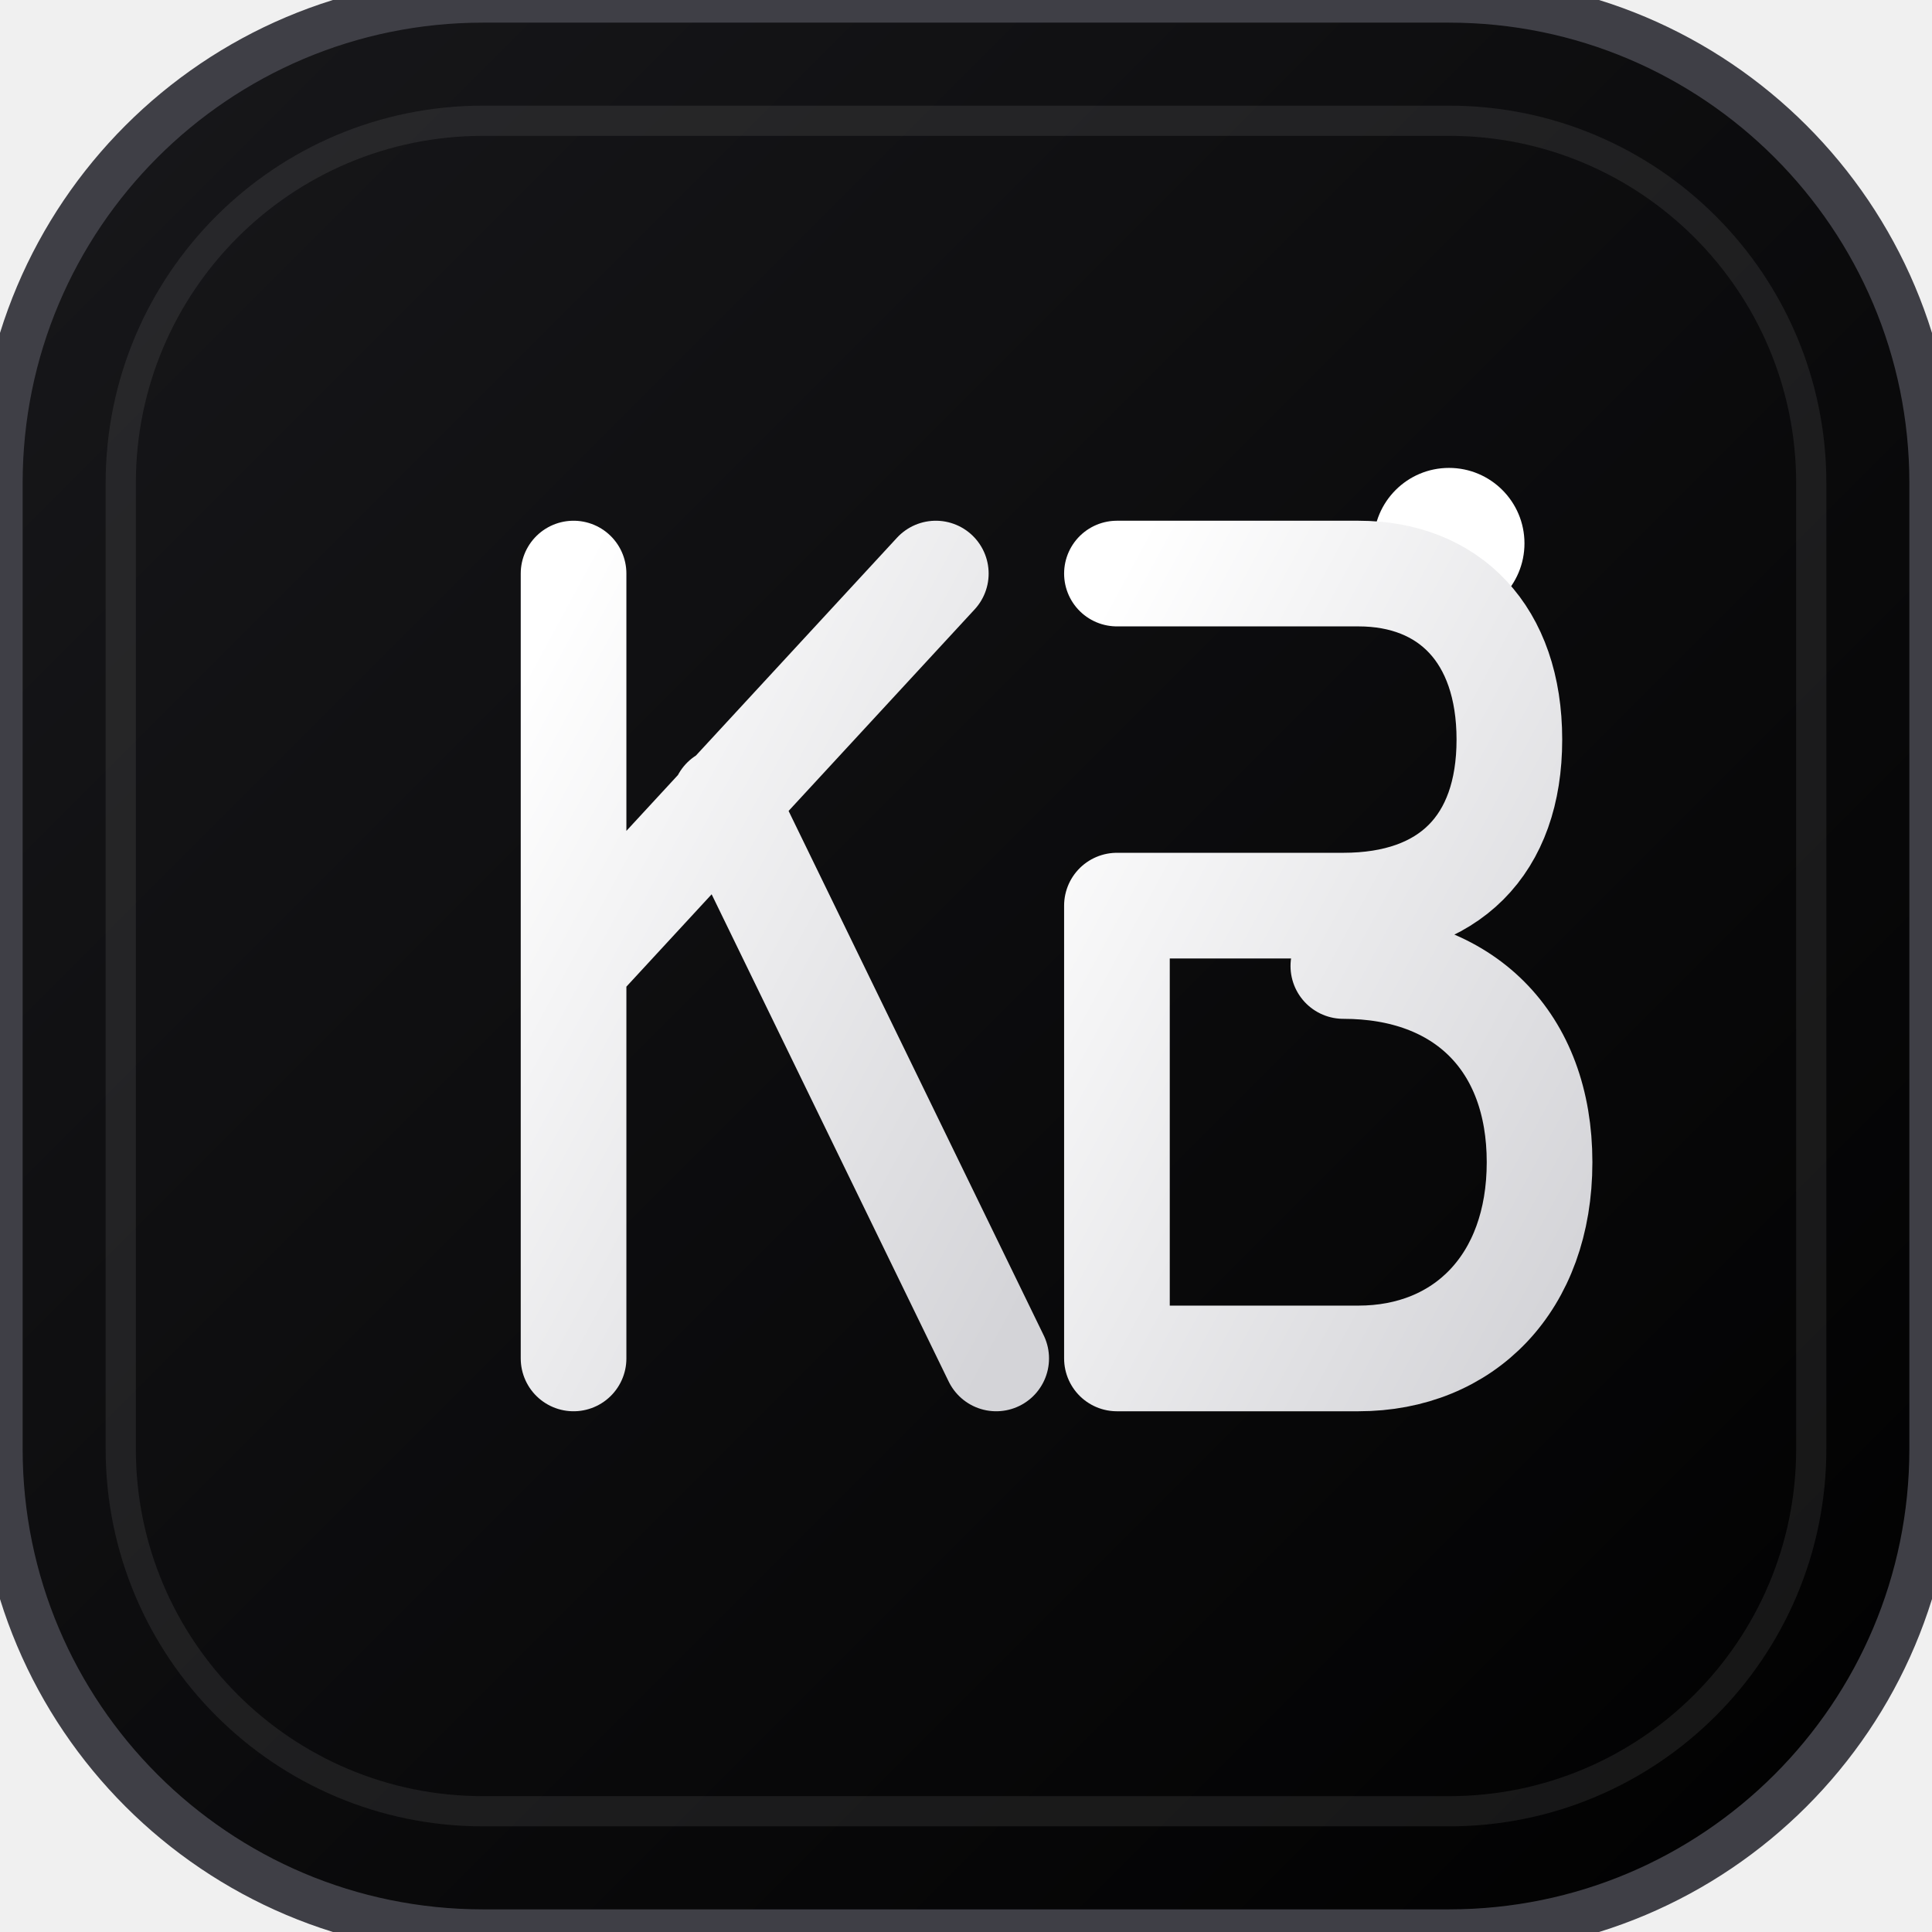
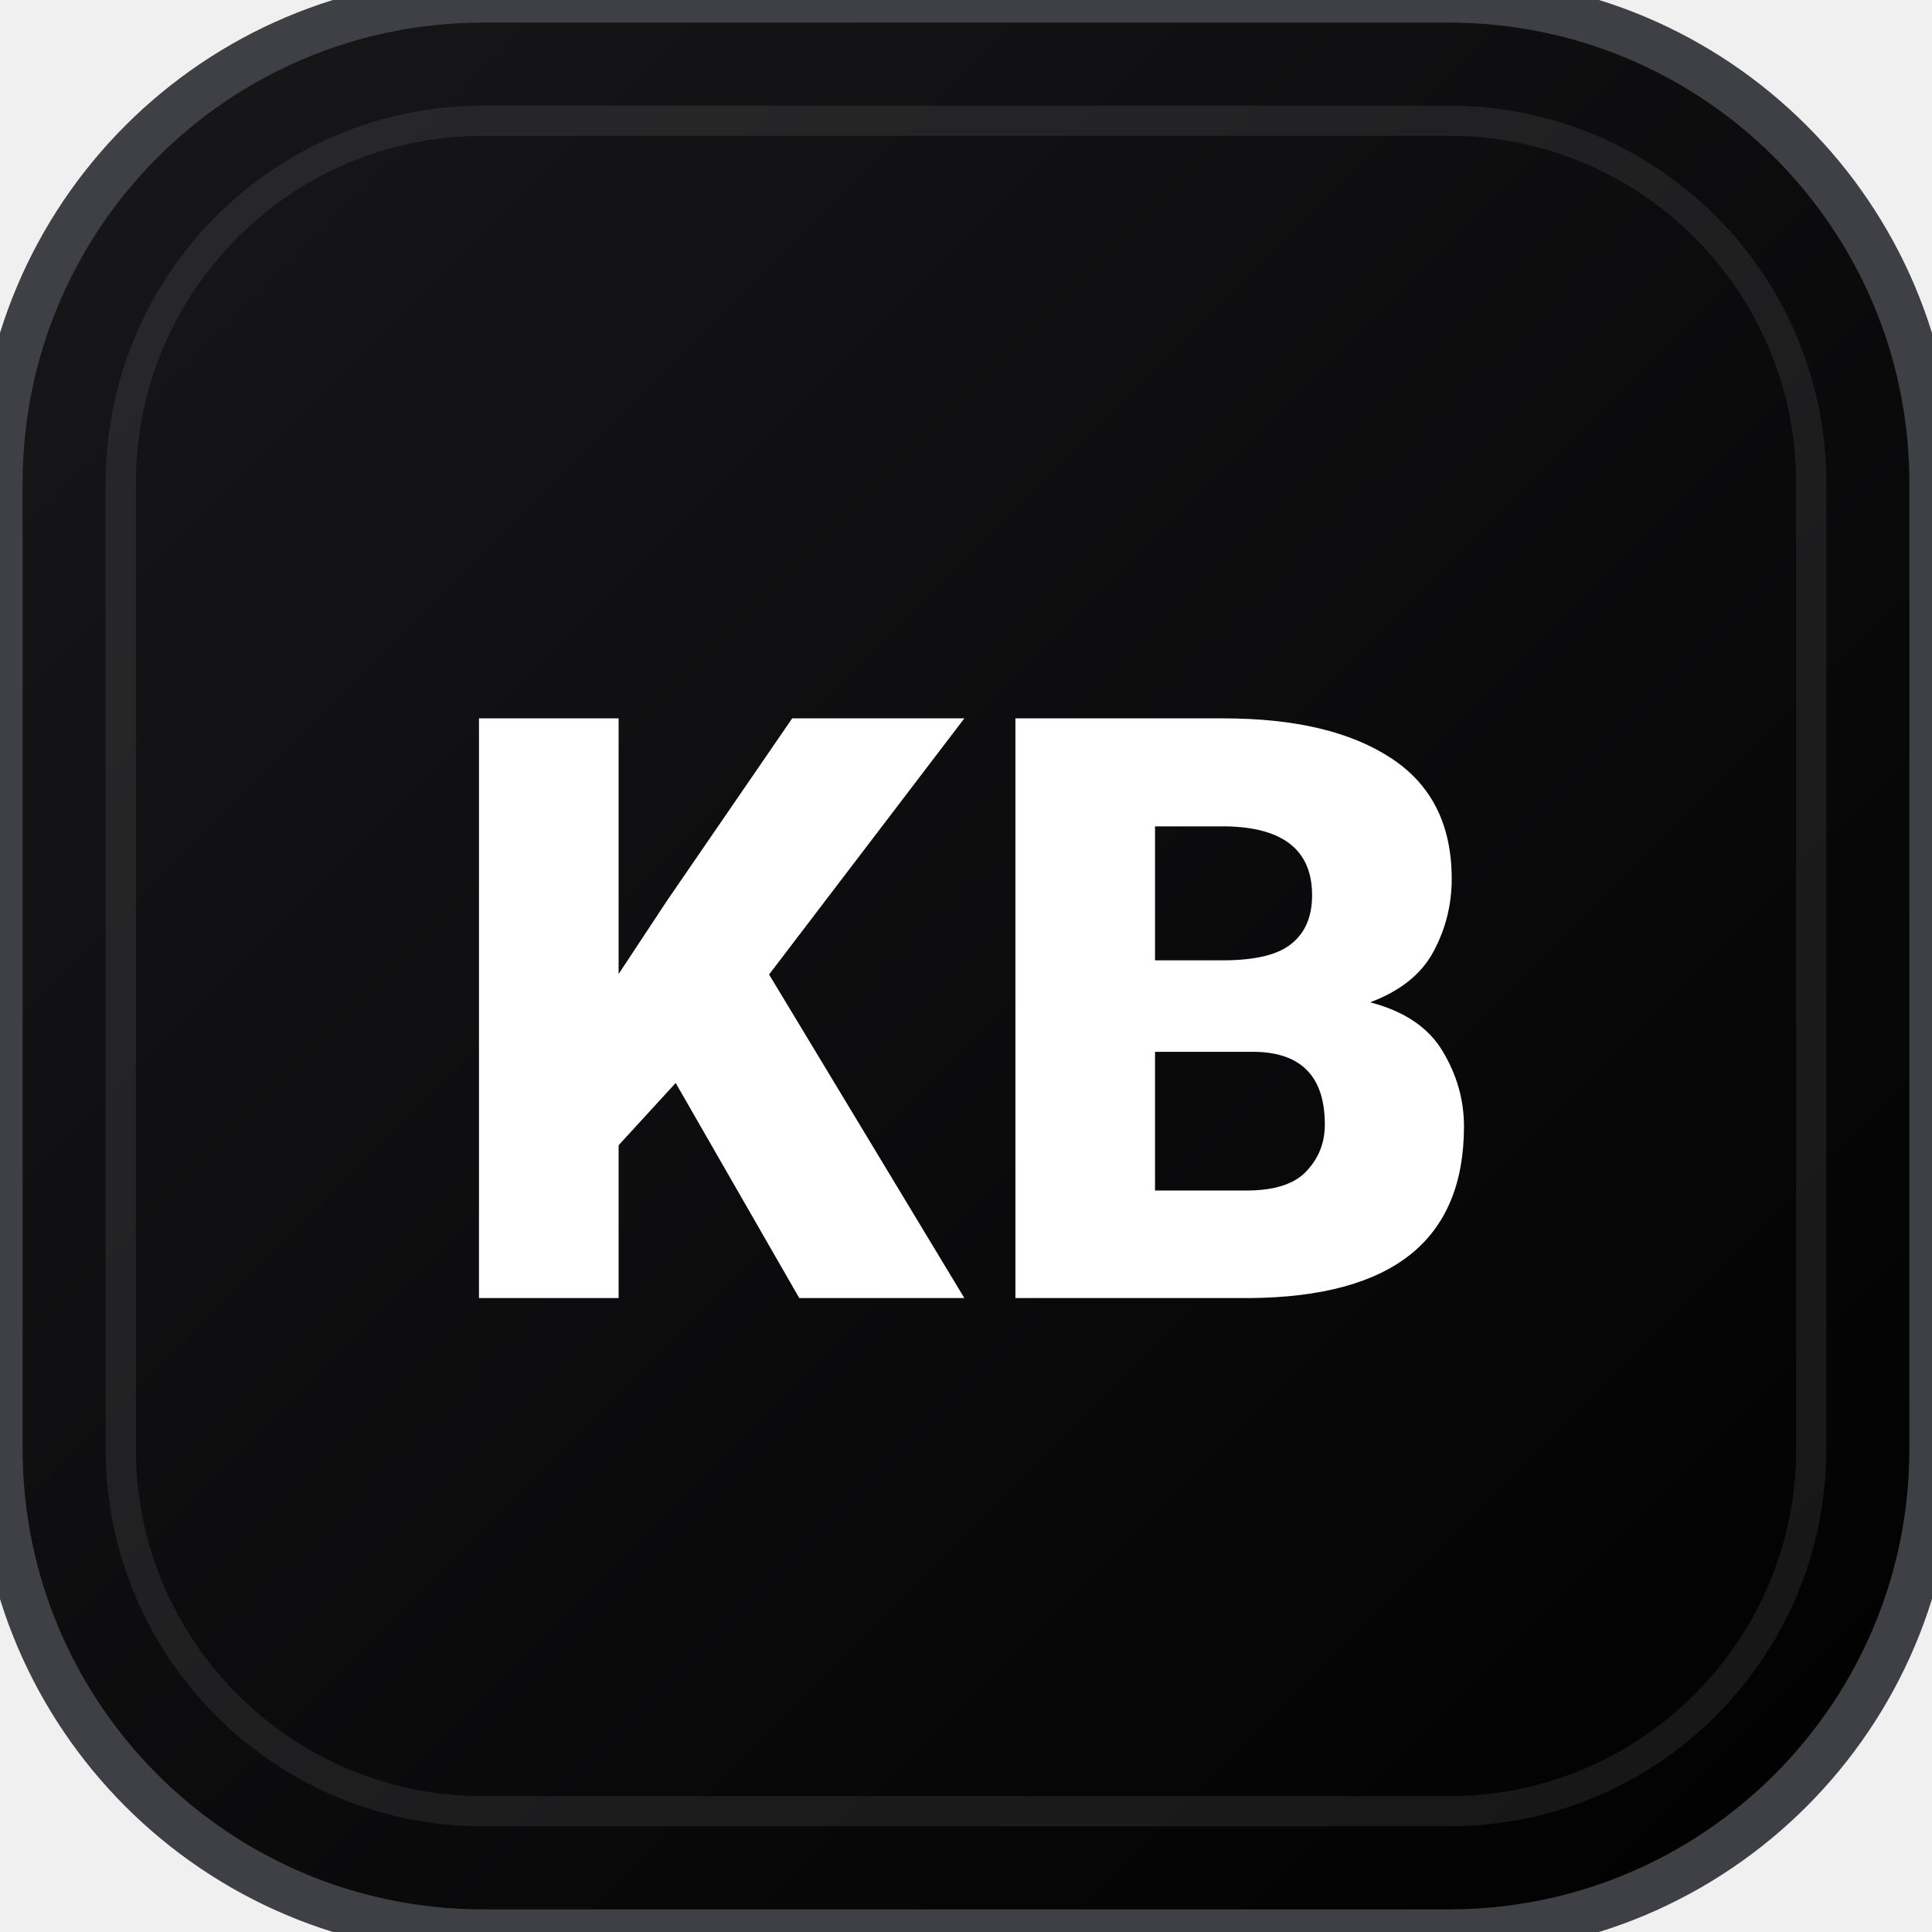
<svg xmlns="http://www.w3.org/2000/svg" viewBox="0 0 64 64">
  <defs>
    <linearGradient id="bg" x1="0%" y1="0%" x2="100%" y2="100%">
      <stop offset="0%" stop-color="#18181b" />
      <stop offset="100%" stop-color="#000000" />
    </linearGradient>
-     <linearGradient id="silver" x1="0%" y1="0%" x2="100%" y2="100%">
-       <stop offset="0%" stop-color="#ffffff" />
-       <stop offset="100%" stop-color="#d4d4d8" />
-     </linearGradient>
  </defs>
  <rect width="64" height="64" rx="16" fill="url(#bg)" stroke="#3f3f46" stroke-width="1.5" />
  <rect x="4" y="4" width="56" height="56" rx="12" fill="none" stroke="rgba(255, 255, 255, 0.08)" stroke-width="1" />
-   <g>
-     <path d="M19 19 V45 M19 32 L31 19 M24 26.5 L33 45" stroke="url(#silver)" stroke-width="3.5" stroke-linecap="round" stroke-linejoin="round" />
-     <circle cx="48" cy="18" r="2.5" fill="#ffffff" />
-     <path d="M37 19 H45 C48 19 50 21 50 24.5 C50 28 48 30 44.5 30 H37 V45 H45 C48.5 45 51 42.5 51 38.5 C51 34.5 48.5 32 44.5 32" stroke="url(#silver)" stroke-width="3.5" stroke-linecap="round" stroke-linejoin="round" fill="none" />
-   </g>
+   <text x="32" y="43" font-family="system-ui, -apple-system, BlinkMacSystemFont, 'Segoe UI', Roboto, 'Helvetica Neue', Arial, sans-serif" font-size="27" font-weight="800" letter-spacing="0.5" fill="#FFFFFF" text-anchor="middle">KB</text>
</svg>
